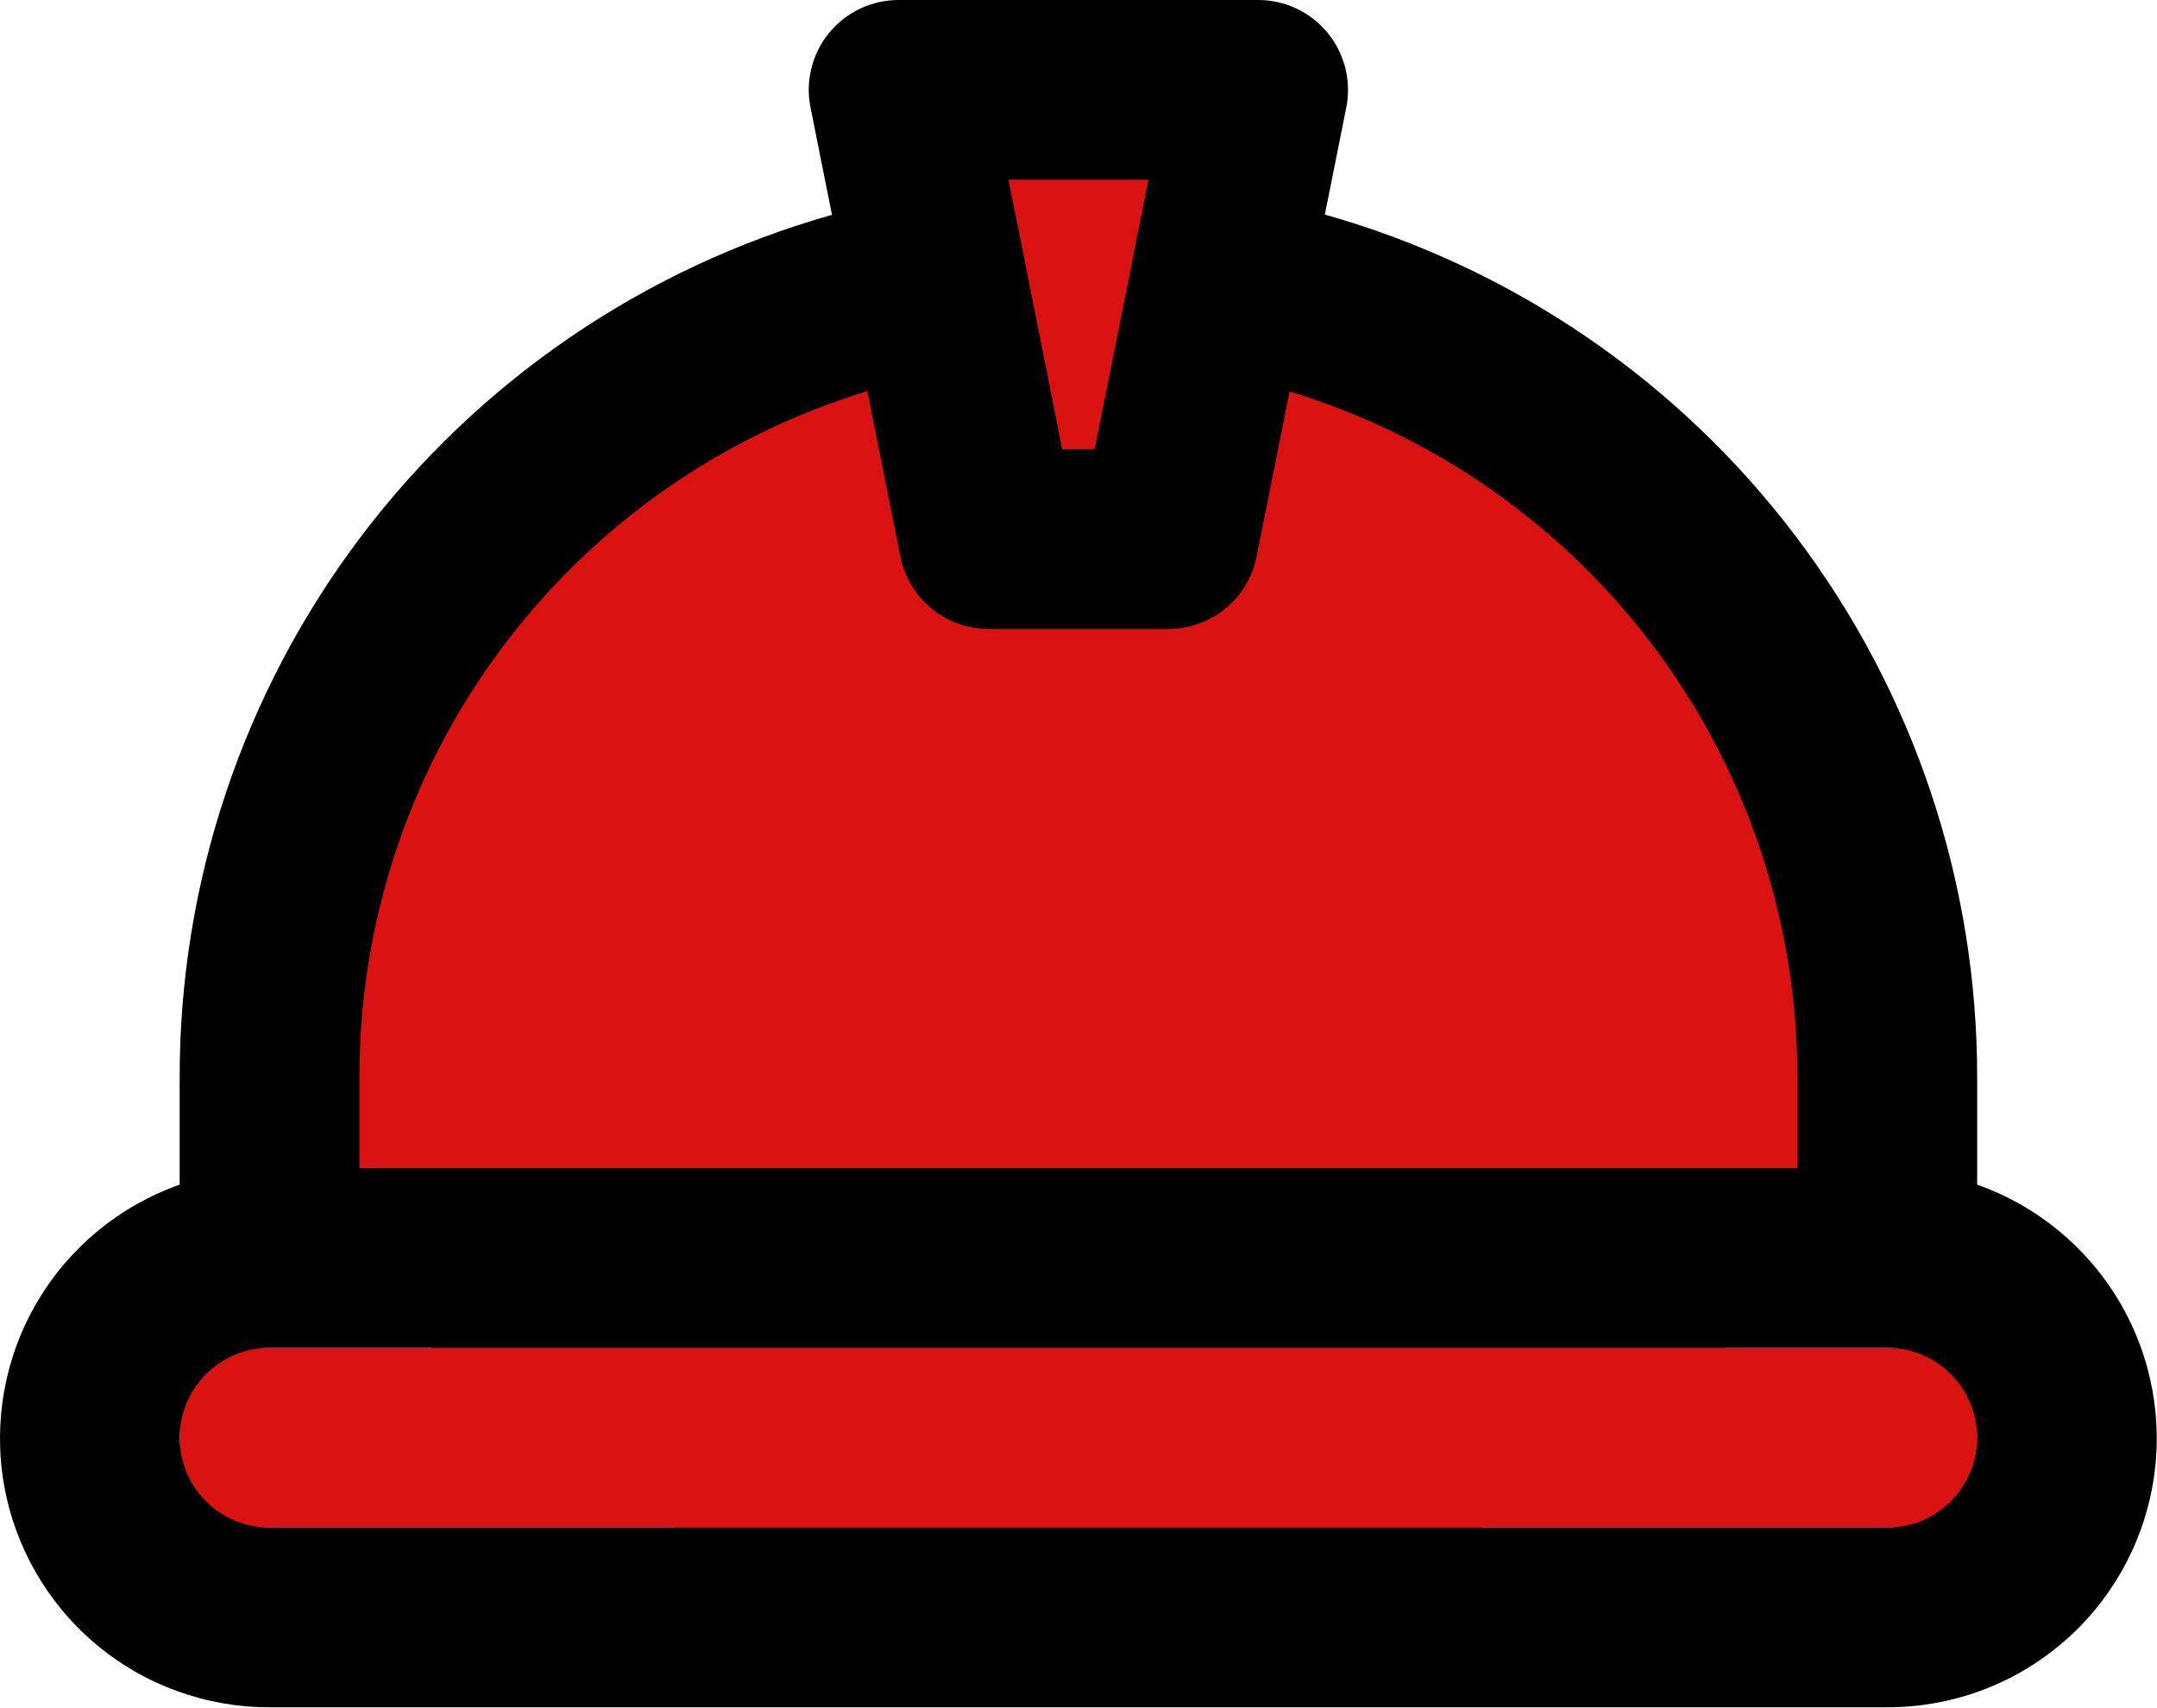
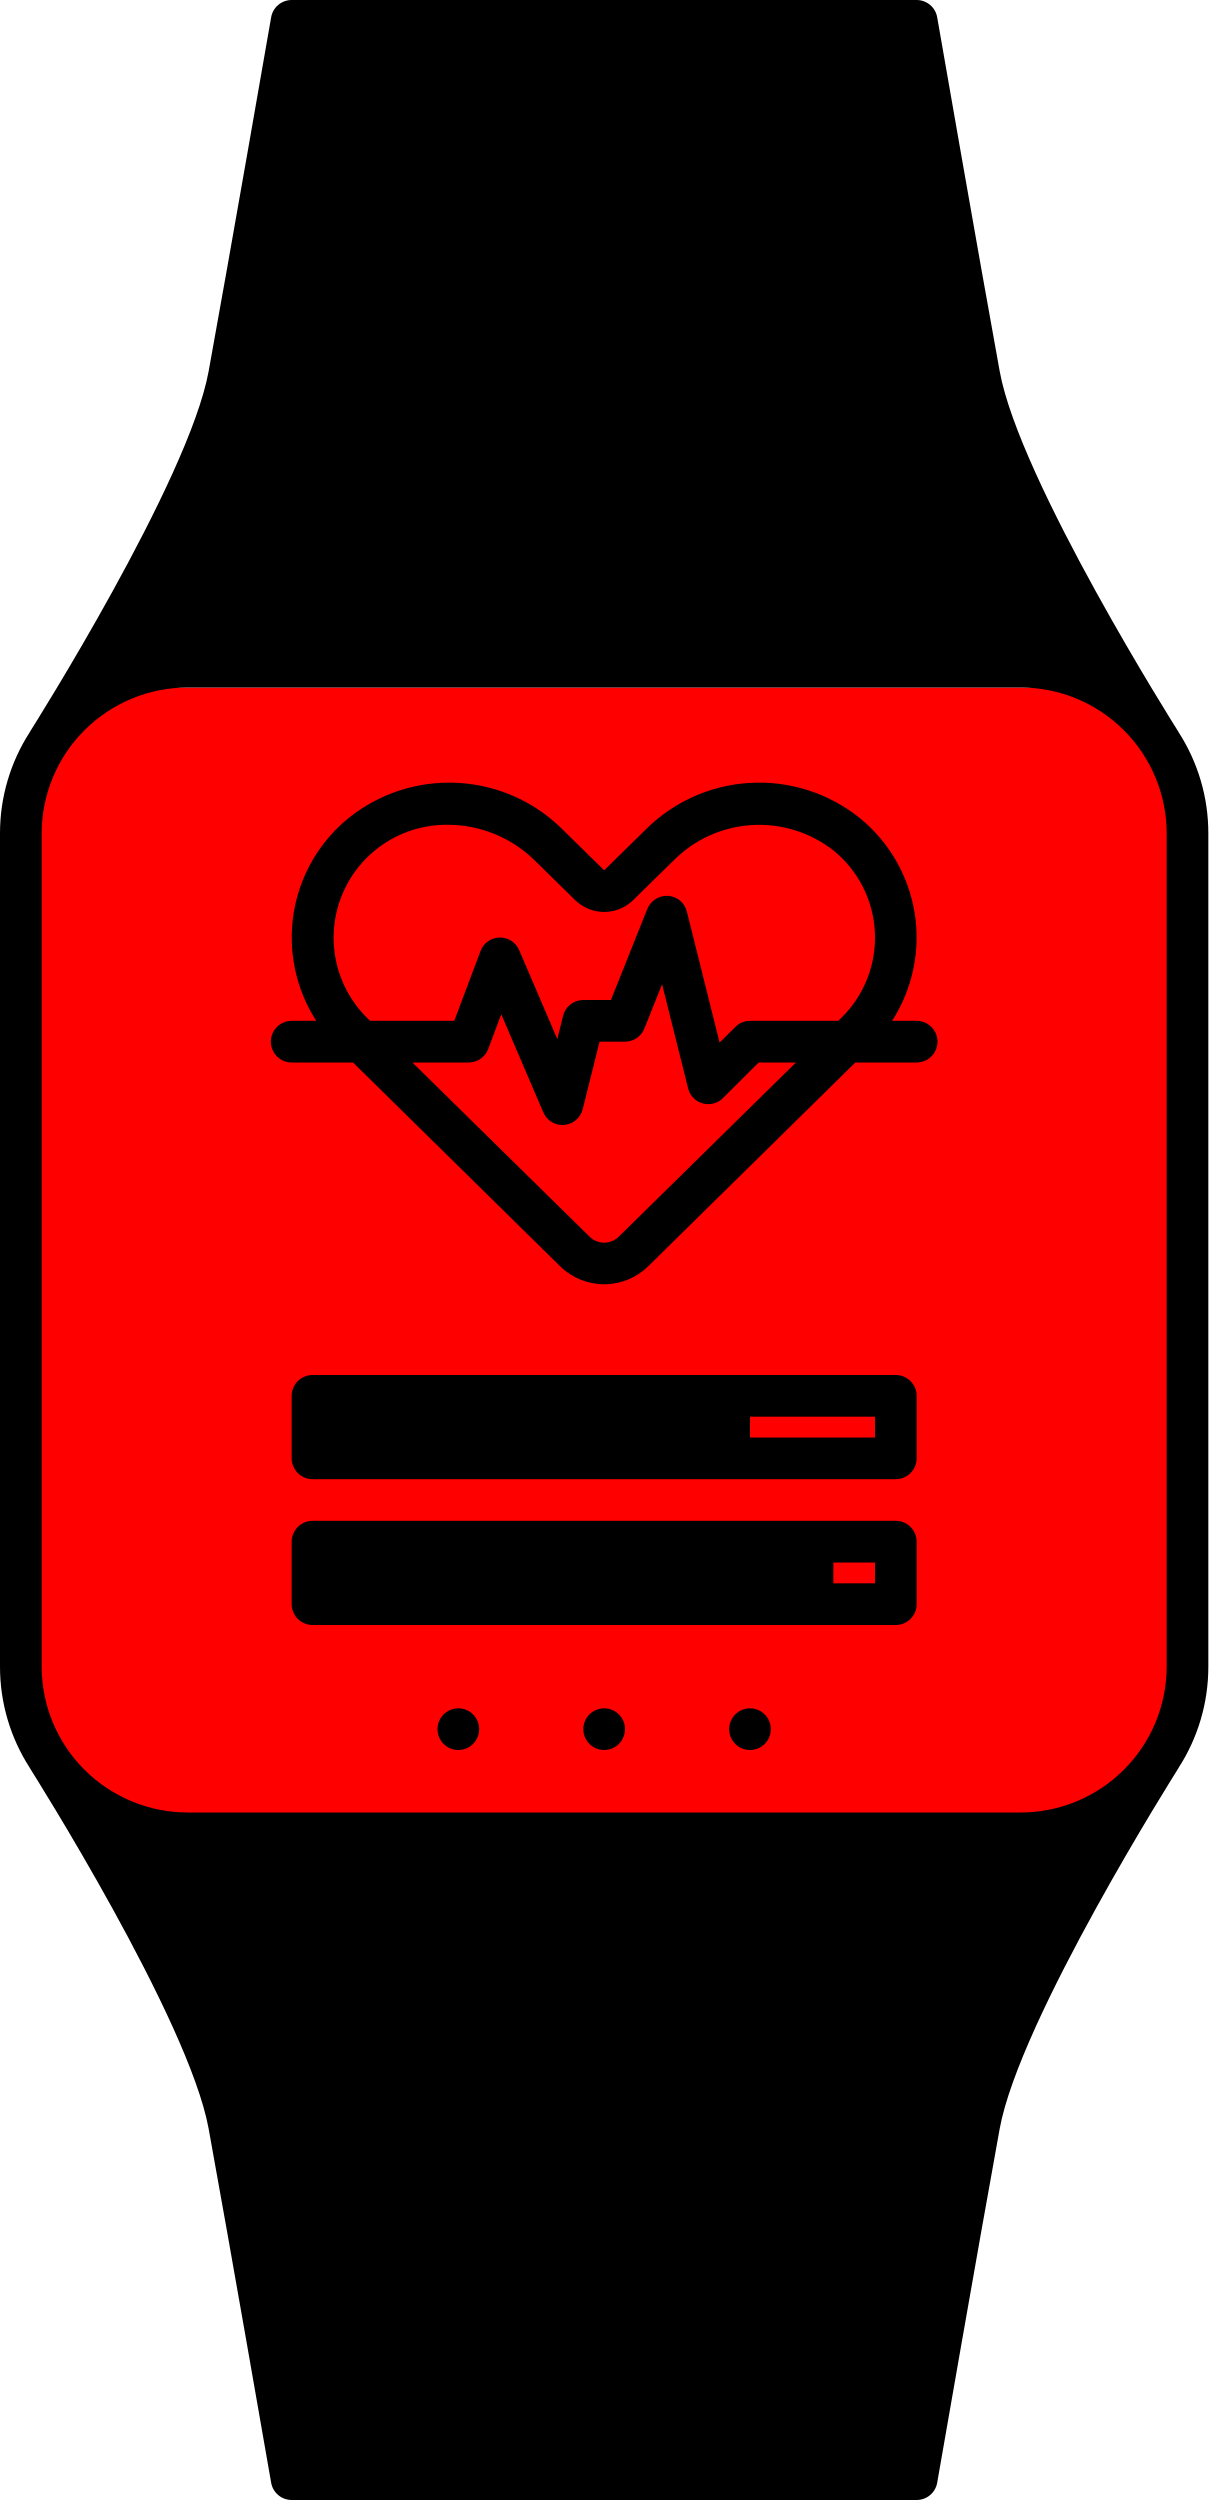
- <svg xmlns="http://www.w3.org/2000/svg" width="100%" height="100%" viewBox="0 0 24 19" fill="none">
-   <path d="M21 10.5C21 14.642 16.971 18 12 18C7.029 18 3 14.642 3 10.5C3 6.358 7.029 3 12 3C16.971 3 21 6.358 21 10.5Z" fill="#DB1212" />
-   <path d="M10 1H14V4H10V1Z" fill="#DB1212" />
-   <path d="M2 15H22V17H2V15Z" fill="#DB1212" />
-   <path d="M2.999 19H20.999C21.706 19.001 22.39 18.753 22.931 18.297C23.472 17.843 23.834 17.211 23.954 16.514C24.074 15.818 23.943 15.101 23.585 14.492C23.227 13.882 22.665 13.419 21.999 13.184V12C22.003 9.826 21.296 7.709 19.985 5.974C18.675 4.239 16.833 2.979 14.741 2.388L14.979 1.2C15.008 1.055 15.005 0.905 14.97 0.761C14.934 0.617 14.867 0.482 14.773 0.367C14.68 0.253 14.561 0.16 14.427 0.096C14.293 0.033 14.147 -3.0249e-05 13.999 2.08328e-08H9.999C9.85 -3.0249e-05 9.704 0.033 9.57 0.096C9.436 0.16 9.318 0.253 9.224 0.367C9.13 0.482 9.063 0.617 9.028 0.761C8.992 0.905 8.989 1.055 9.019 1.2L9.257 2.391C7.165 2.982 5.323 4.241 4.013 5.976C2.703 7.711 1.995 9.826 1.999 12V13.184C1.332 13.419 0.77 13.882 0.412 14.492C0.054 15.101 -0.076 15.818 0.043 16.514C0.163 17.211 0.526 17.843 1.066 18.297C1.607 18.753 2.292 19.001 2.999 19ZM12.778 2L12.591 2.939V2.945L12.179 5H11.819L11.41 2.945V2.939L11.22 2H12.778ZM3.999 12C3.995 10.288 4.543 8.62 5.56 7.243C6.578 5.865 8.012 4.852 9.65 4.353L10.019 6.196C10.064 6.423 10.186 6.627 10.365 6.773C10.544 6.92 10.768 7 10.999 7H12.999C13.229 7 13.453 6.921 13.632 6.775C13.811 6.629 13.934 6.426 13.98 6.2L14.349 4.357C15.986 4.856 17.419 5.869 18.436 7.245C19.454 8.621 20.002 10.289 19.999 12V13H3.999V12ZM2.999 15H20.999C21.264 15 21.518 15.105 21.706 15.293C21.893 15.48 21.999 15.735 21.999 16C21.999 16.265 21.893 16.52 21.706 16.707C21.518 16.895 21.264 17 20.999 17H2.999C2.733 17 2.479 16.895 2.292 16.707C2.104 16.52 1.999 16.265 1.999 16C1.999 15.735 2.104 15.48 2.292 15.293C2.479 15.105 2.733 15 2.999 15Z" fill="black" />
+ <svg xmlns="http://www.w3.org/2000/svg" width="116" height="240" viewBox="0 0 116 240" fill="none">
+   <path d="M2 75.5C2 72.272 8.32 66 12.5 66H105.5C109.68 66 113 74.272 113 77.5V166C113 169.034 96.68 179 92.5 179H21.5C17.32 179 2 169.228 2 166V75.5Z" fill="#FF0000" />
+   <path d="M113.15 70.3C113.12 70.25 113.1 70.2 113.07 70.16C112.92 69.92 97.88 46.14 95.97 35.64C93.99 24.78 90.01 1.89 89.97 1.66C89.89 1.196 89.648 0.774 89.288 0.471C88.927 0.167 88.471 0 88 0H28C27.529 0 27.073 0.167 26.712 0.471C26.352 0.774 26.11 1.196 26.03 1.66C25.99 1.89 22.01 24.78 20.03 35.64C18.12 46.13 3.08 69.92 2.93 70.16C2.9 70.2 2.88 70.25 2.85 70.3C0.987 73.192 -0.003 76.56 5.33858e-06 80V160C-0.003 163.44 0.987 166.808 2.85 169.7C2.88 169.75 2.9 169.8 2.93 169.84C3.08 170.08 18.12 193.86 20.03 204.36C22.01 215.22 25.99 238.11 26.03 238.34C26.11 238.804 26.352 239.226 26.712 239.529C27.073 239.833 27.529 240 28 240H88C88.471 240 88.927 239.833 89.288 239.529C89.648 239.226 89.89 238.804 89.97 238.34C90.01 238.11 93.99 215.22 95.97 204.36C97.88 193.87 112.92 170.08 113.07 169.84C113.1 169.8 113.12 169.75 113.15 169.7C115.013 166.808 116.003 163.44 116 160V80C116.003 76.56 115.013 73.192 113.15 70.3ZM18 174C14.289 173.995 10.73 172.518 8.106 169.894C5.482 167.27 4.005 163.711 4 160V80C4.005 76.288 5.482 72.731 8.106 70.106C10.73 67.482 14.289 66.005 18 66H98C101.711 66.005 105.27 67.482 107.894 70.106C110.518 72.731 111.995 76.288 112 80V160C111.995 163.711 110.518 167.27 107.894 169.894C105.27 172.518 101.711 173.995 98 174H18Z" fill="black" />
+   <path d="M88 98H85.64C87.613 94.937 88.385 91.253 87.808 87.655C87.23 84.058 85.343 80.801 82.51 78.51C79.531 76.127 75.774 74.933 71.966 75.159C68.157 75.384 64.568 77.013 61.89 79.73L58 83.55L54.11 79.73C51.432 77.013 47.843 75.384 44.034 75.159C40.226 74.934 36.469 76.128 33.49 78.51C30.657 80.801 28.77 84.058 28.192 87.655C27.615 91.253 28.387 94.937 30.36 98H28C27.47 98 26.961 98.211 26.586 98.586C26.211 98.961 26 99.469 26 100C26 100.53 26.211 101.039 26.586 101.414C26.961 101.789 27.47 102 28 102H33.89L53.79 121.58C54.917 122.676 56.428 123.29 58 123.29C59.572 123.29 61.083 122.676 62.21 121.58L82.11 102H88C88.53 102 89.039 101.789 89.414 101.414C89.789 101.039 90 100.53 90 100C90 99.469 89.789 98.961 89.414 98.586C89.039 98.211 88.53 98 88 98ZM35.25 97.73C33.714 96.212 32.667 94.271 32.242 92.154C31.816 90.038 32.033 87.843 32.863 85.85C33.694 83.857 35.1 82.157 36.903 80.969C38.705 79.781 40.821 79.158 42.98 79.18C46.094 79.181 49.084 80.401 51.31 82.58L55.2 86.4C55.947 87.135 56.952 87.547 58 87.547C59.048 87.547 60.053 87.135 60.8 86.4L61.48 85.73L64.69 82.58C66.682 80.585 69.333 79.385 72.147 79.207C74.96 79.028 77.742 79.883 79.97 81.61C81.16 82.565 82.133 83.761 82.826 85.121C83.518 86.48 83.915 87.971 83.988 89.494C84.062 91.018 83.811 92.54 83.253 93.96C82.695 95.379 81.842 96.665 80.75 97.73L80.48 98H72C71.737 97.999 71.478 98.051 71.235 98.152C70.993 98.254 70.774 98.402 70.59 98.59L69.08 100.09L65.94 87.51C65.838 87.1 65.608 86.734 65.285 86.463C64.962 86.192 64.561 86.029 64.14 86C63.822 85.983 63.505 86.04 63.214 86.167C62.922 86.293 62.664 86.486 62.46 86.73C62.327 86.889 62.219 87.068 62.14 87.26L58.65 96H56C55.554 95.998 55.121 96.146 54.769 96.42C54.418 96.694 54.168 97.077 54.06 97.51L53.5 99.75L49.84 91.21C49.682 90.843 49.418 90.532 49.082 90.317C48.746 90.102 48.354 89.992 47.955 90.001C47.556 90.011 47.169 90.14 46.843 90.371C46.518 90.603 46.27 90.926 46.13 91.3L43.61 98H35.52L35.25 97.73ZM59.4 118.72C59.028 119.09 58.525 119.297 58 119.297C57.475 119.297 56.972 119.09 56.6 118.72L39.59 102H45C45.407 101.999 45.804 101.874 46.138 101.642C46.472 101.41 46.728 101.081 46.87 100.7L48.12 97.37L52.16 106.79C52.315 107.15 52.571 107.456 52.898 107.671C53.225 107.886 53.608 108 54 108C54.053 108.002 54.107 107.998 54.16 107.99C54.576 107.958 54.972 107.796 55.292 107.527C55.611 107.257 55.838 106.895 55.94 106.49L57.56 100H60C60.4 99.999 60.791 99.879 61.123 99.654C61.454 99.43 61.711 99.111 61.86 98.74L63.56 94.49L66.06 104.49C66.146 104.833 66.321 105.147 66.568 105.4C66.816 105.652 67.125 105.835 67.466 105.928C67.807 106.022 68.167 106.023 68.508 105.932C68.85 105.841 69.161 105.661 69.41 105.41L72.83 102H76.41L59.4 118.72Z" fill="black" />
+   <path d="M86 146H30C29.47 146.002 28.962 146.213 28.587 146.588C28.213 146.962 28.002 147.47 28 148V154C28.002 154.53 28.213 155.038 28.587 155.412C28.962 155.787 29.47 155.998 30 156H86C86.53 155.998 87.038 155.787 87.412 155.412C87.787 155.038 87.998 154.53 88 154V148C87.998 147.47 87.787 146.962 87.412 146.588C87.038 146.213 86.53 146.002 86 146ZM84 152H80V150H84V152Z" fill="black" />
+   <path d="M86 132H30C29.47 132.002 28.962 132.213 28.587 132.588C28.213 132.962 28.002 133.47 28 134V140C28.002 140.53 28.213 141.038 28.587 141.412C28.962 141.787 29.47 141.998 30 142H86C86.53 141.998 87.038 141.787 87.412 141.412C87.787 141.038 87.998 140.53 88 140V134C87.998 133.47 87.787 132.962 87.412 132.588C87.038 132.213 86.53 132.002 86 132ZM84 138H72V136H84V138Z" fill="black" />
+   <path d="M72 168C73.105 168 74 167.105 74 166C74 164.895 73.105 164 72 164C70.895 164 70 164.895 70 166C70 167.105 70.895 168 72 168Z" fill="black" />
+   <path d="M58 168C59.105 168 60 167.105 60 166C60 164.895 59.105 164 58 164C56.895 164 56 164.895 56 166C56 167.105 56.895 168 58 168Z" fill="black" />
+   <path d="M44 168C45.105 168 46 167.105 46 166C46 164.895 45.105 164 44 164C42.895 164 42 164.895 42 166C42 167.105 42.895 168 44 168Z" fill="black" />
</svg>
